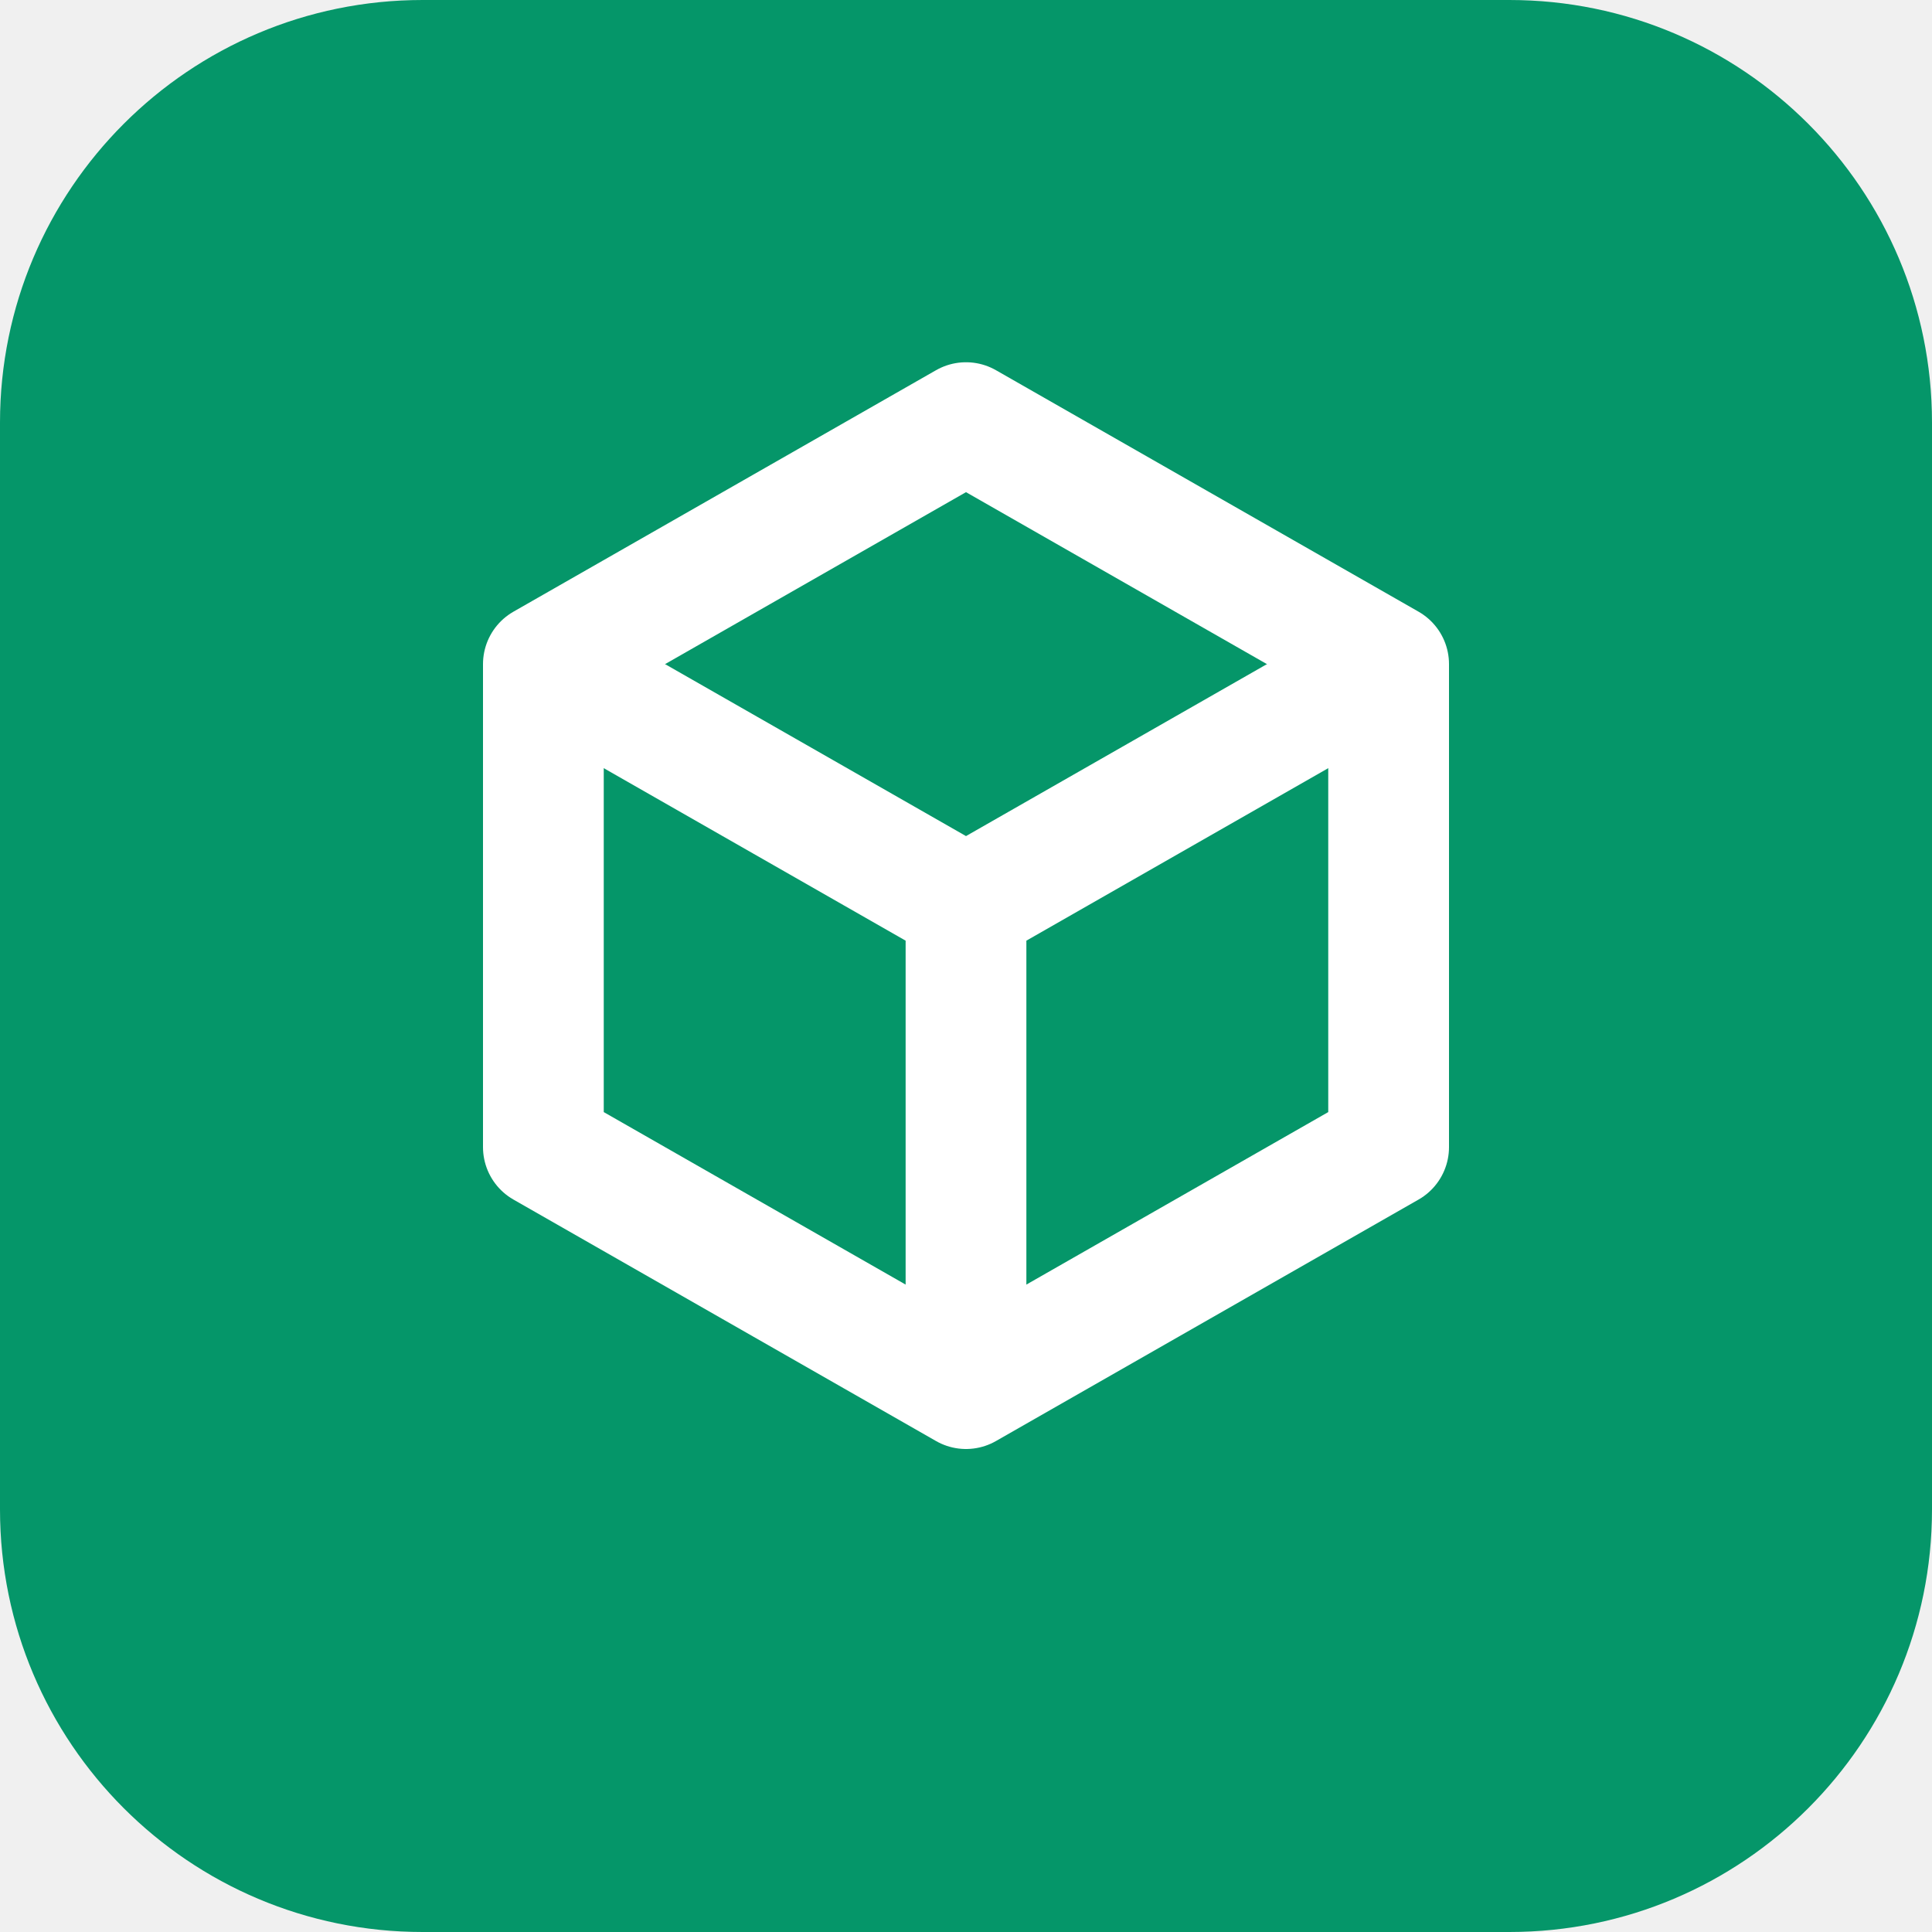
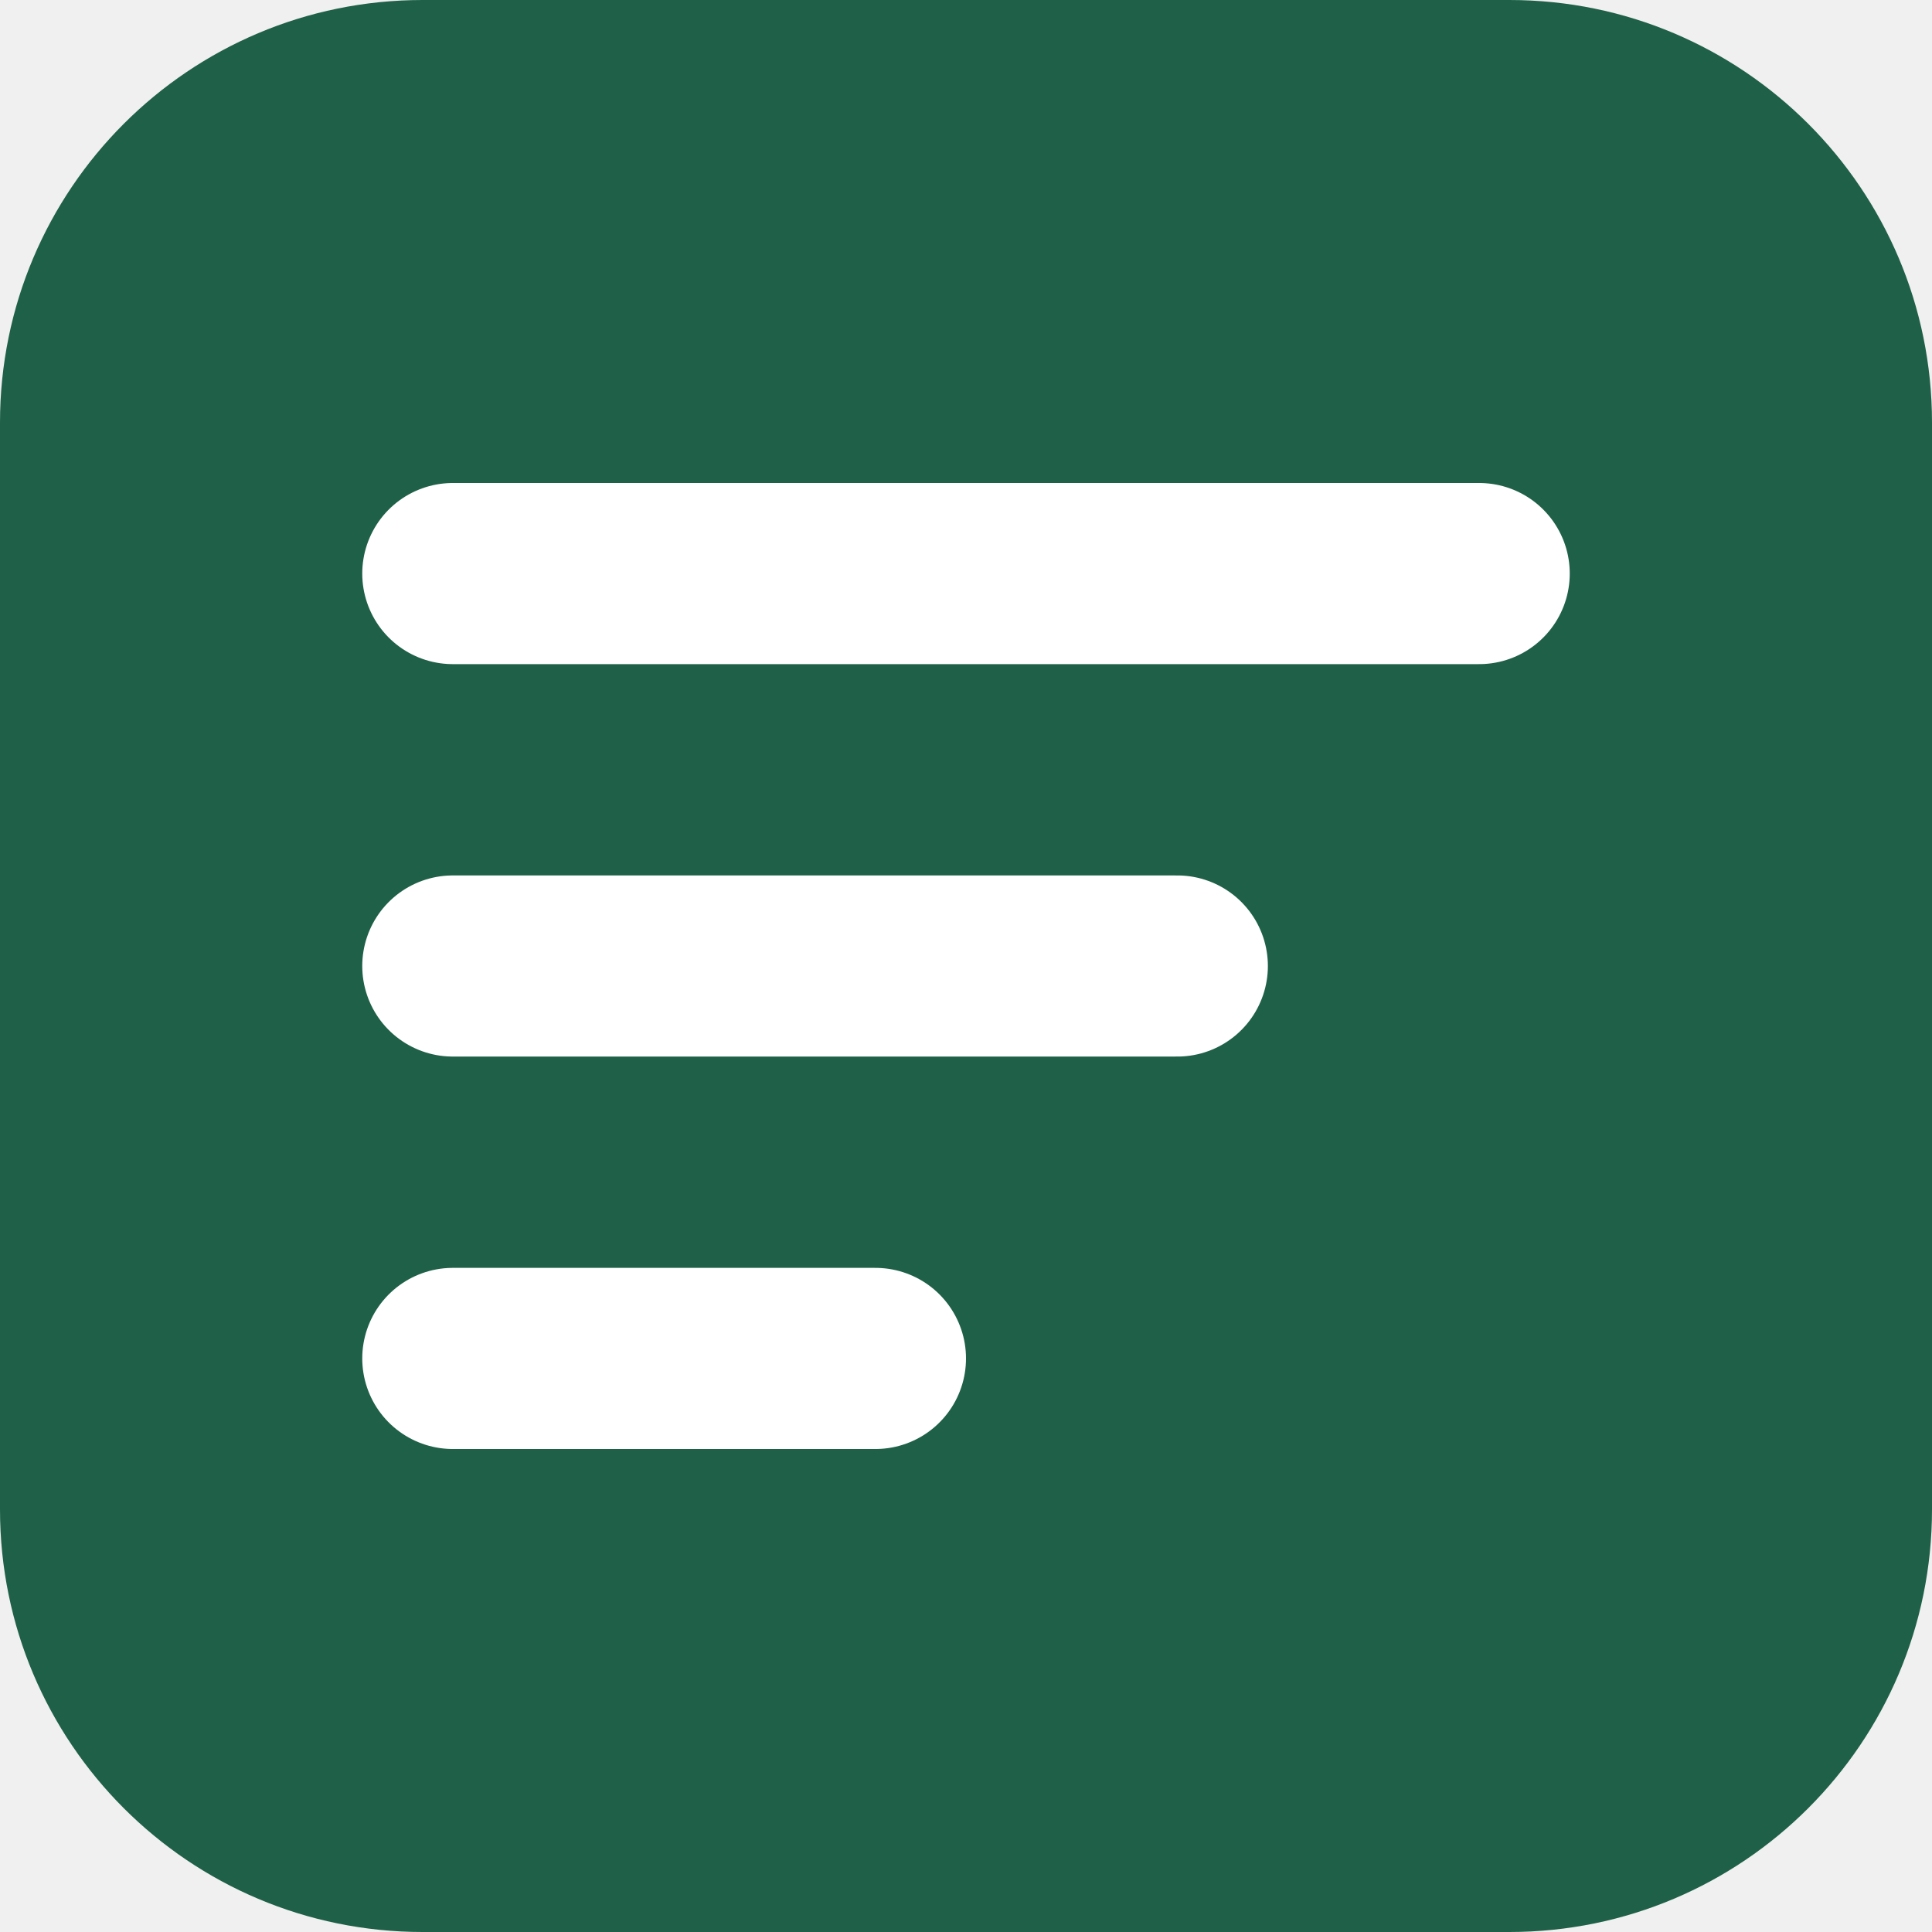
- <svg xmlns="http://www.w3.org/2000/svg" viewBox="0 0 64 64">
-   <rect width="64" height="64" rx="14" fill="#059669" />
-   <path d="M32 14 46 22v16L32 46 18 38V22z" fill="none" stroke="#fff" stroke-width="4" stroke-linejoin="round" />
-   <path d="M18 22 32 30 46 22M32 30v16" fill="none" stroke="#fff" stroke-width="4" stroke-linejoin="round" />
+ <svg xmlns="http://www.w3.org/2000/svg" viewBox="0 0 32 32">
+   <rect width="32" height="32" rx="7" fill="#1f6048" />
+   <path d="M7.5 9.5h17M7.5 16h12M7.5 22.5h7" stroke="#fff" stroke-width="3" stroke-linecap="round" fill="none" />
</svg>
